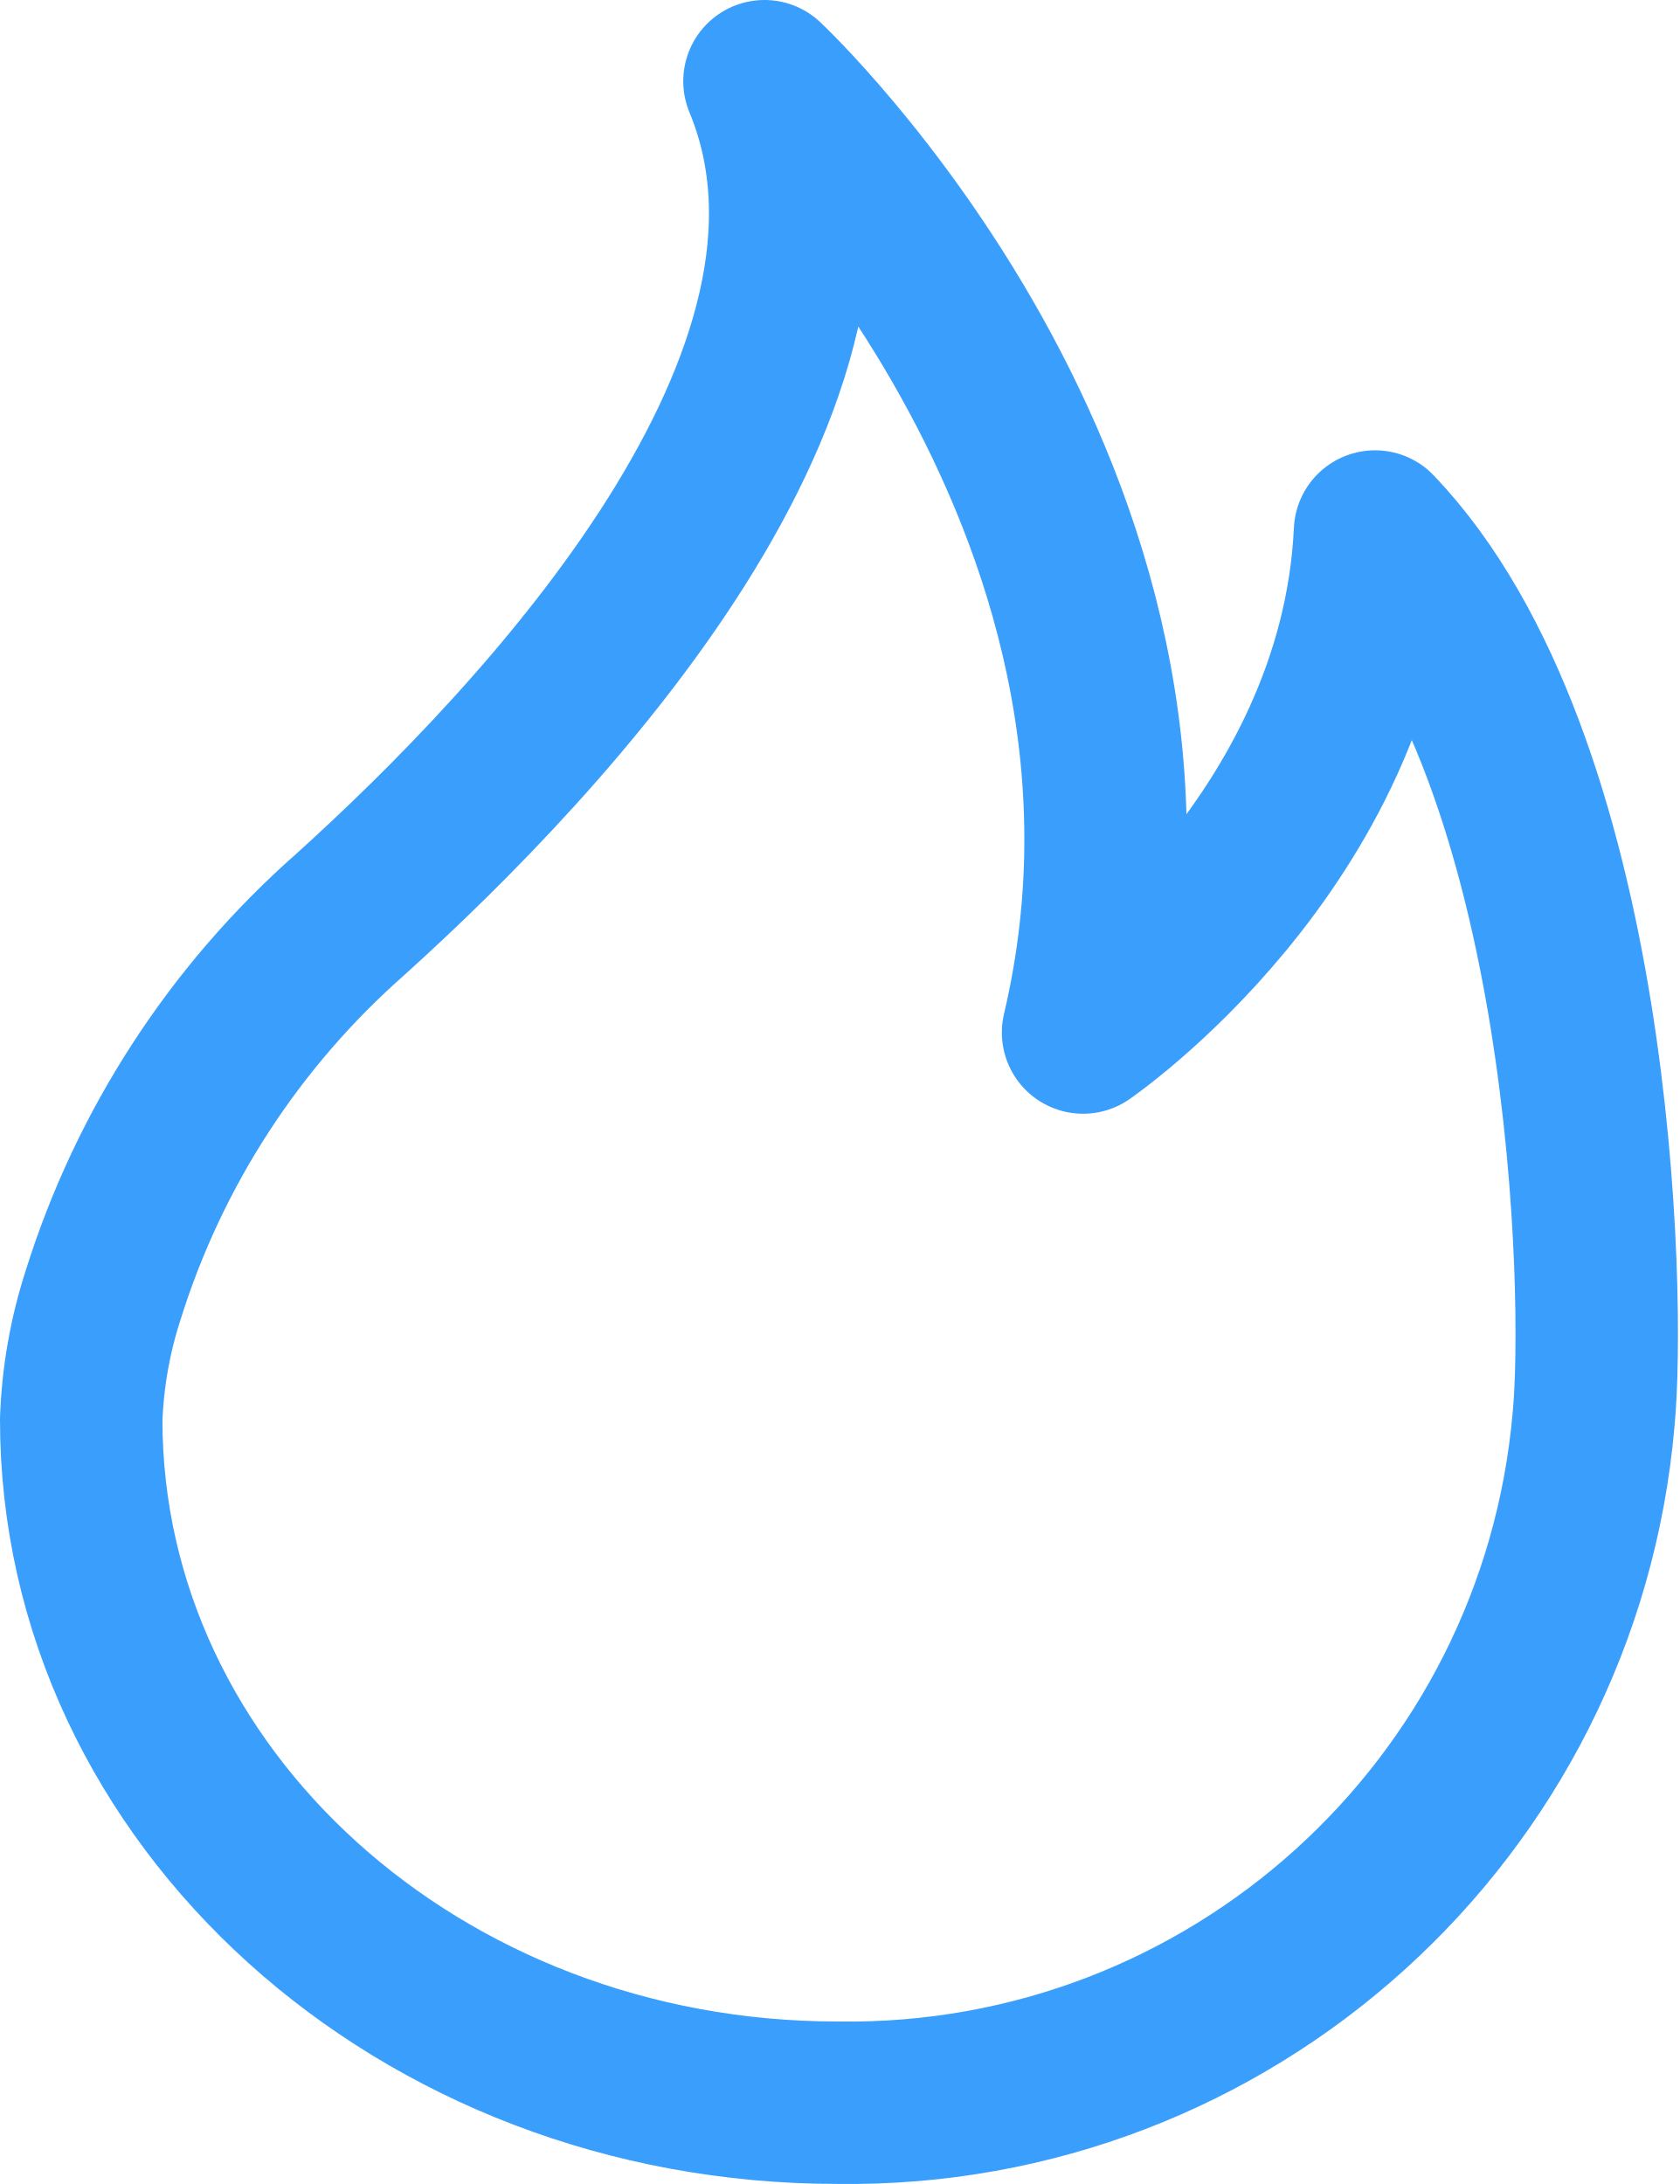
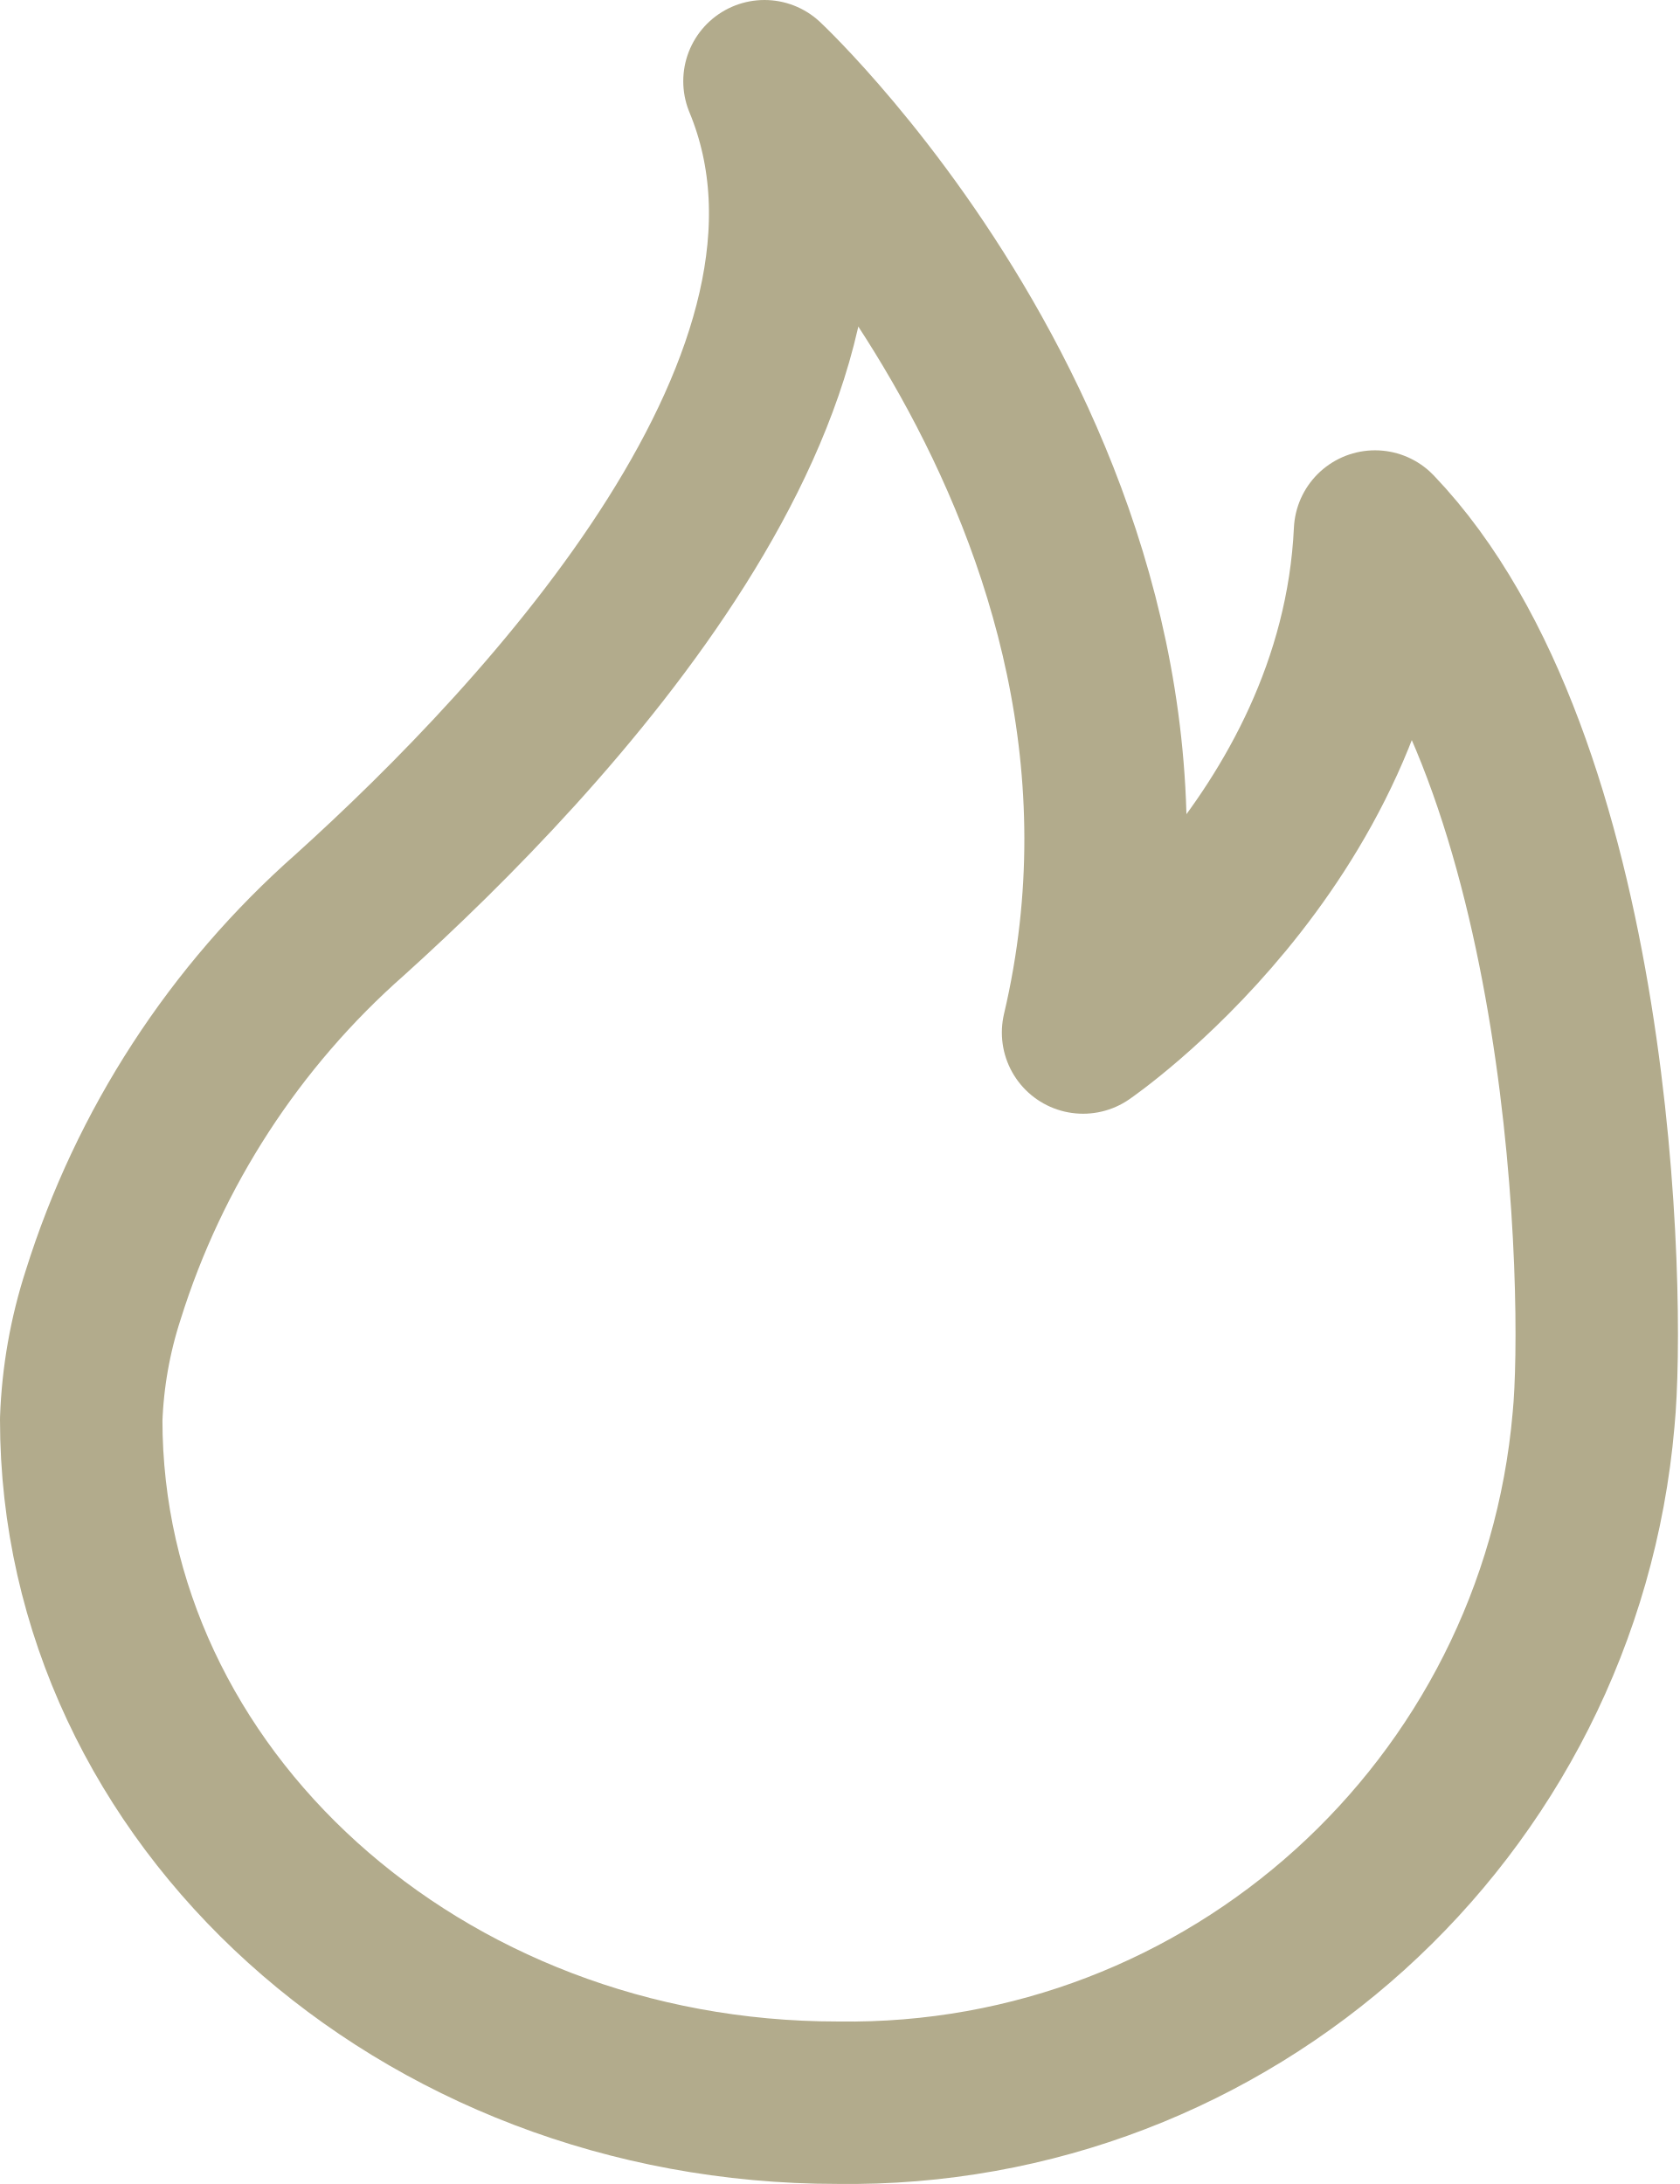
<svg xmlns="http://www.w3.org/2000/svg" width="20.679" height="26.893" viewBox="0 0 20.679 26.893">
-   <path id="trending" d="M172.623,138.26c2.413-2.179,6.6-6.644,5.1-10.26,0,0,5.475,5.125,3.923,11.714,0,0,3.414-2.334,3.595-6.169,2.7,2.828,2.837,9.439,2.691,10.935a9.212,9.212,0,0,1-9.311,8.412c-5.142,0-9.311-3.766-9.311-8.412a5.62,5.62,0,0,1,.271-1.536A10.375,10.375,0,0,1,172.623,138.26Z" transform="translate(-168.31 -127)" fill="none" stroke="#3a9efd" stroke-linecap="round" stroke-linejoin="round" stroke-width="2" />
+   <path id="trending" d="M172.623,138.26c2.413-2.179,6.6-6.644,5.1-10.26,0,0,5.475,5.125,3.923,11.714,0,0,3.414-2.334,3.595-6.169,2.7,2.828,2.837,9.439,2.691,10.935a9.212,9.212,0,0,1-9.311,8.412c-5.142,0-9.311-3.766-9.311-8.412a5.62,5.62,0,0,1,.271-1.536A10.375,10.375,0,0,1,172.623,138.26Z" transform="translate(-168.31 -127)" fill="none" stroke="#B2AB8C" stroke-linecap="round" stroke-linejoin="round" stroke-width="2" />
</svg>
